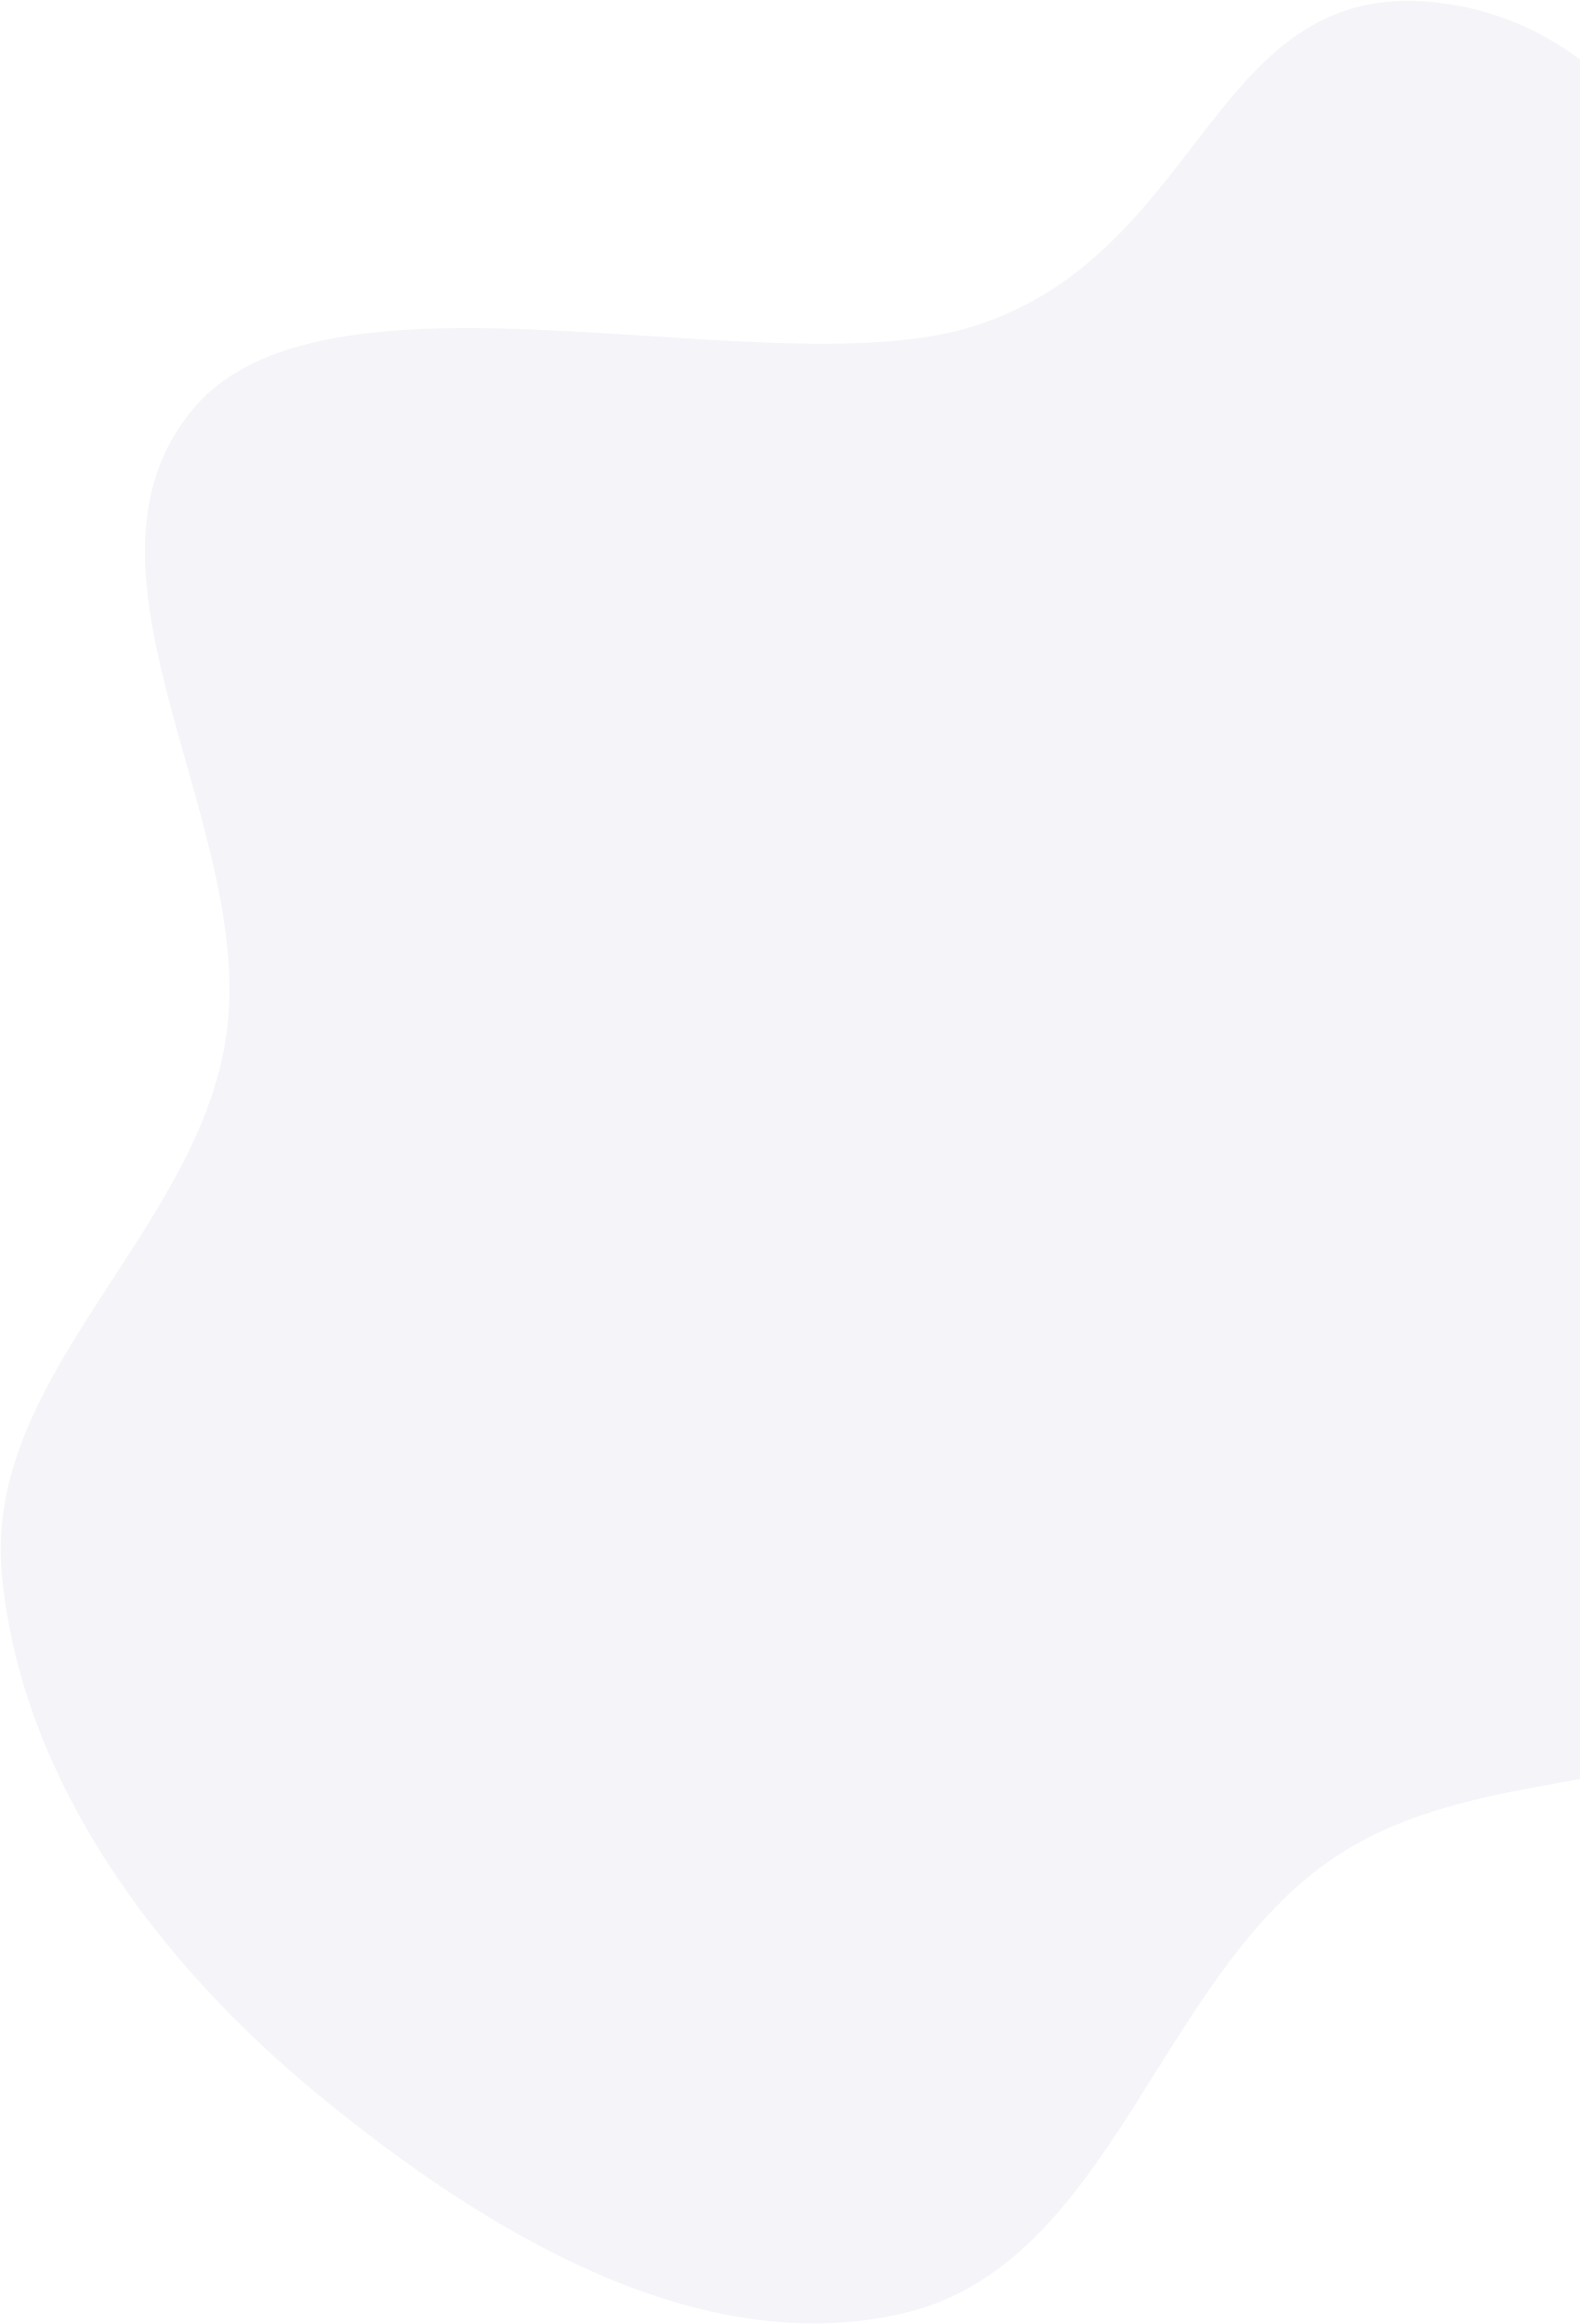
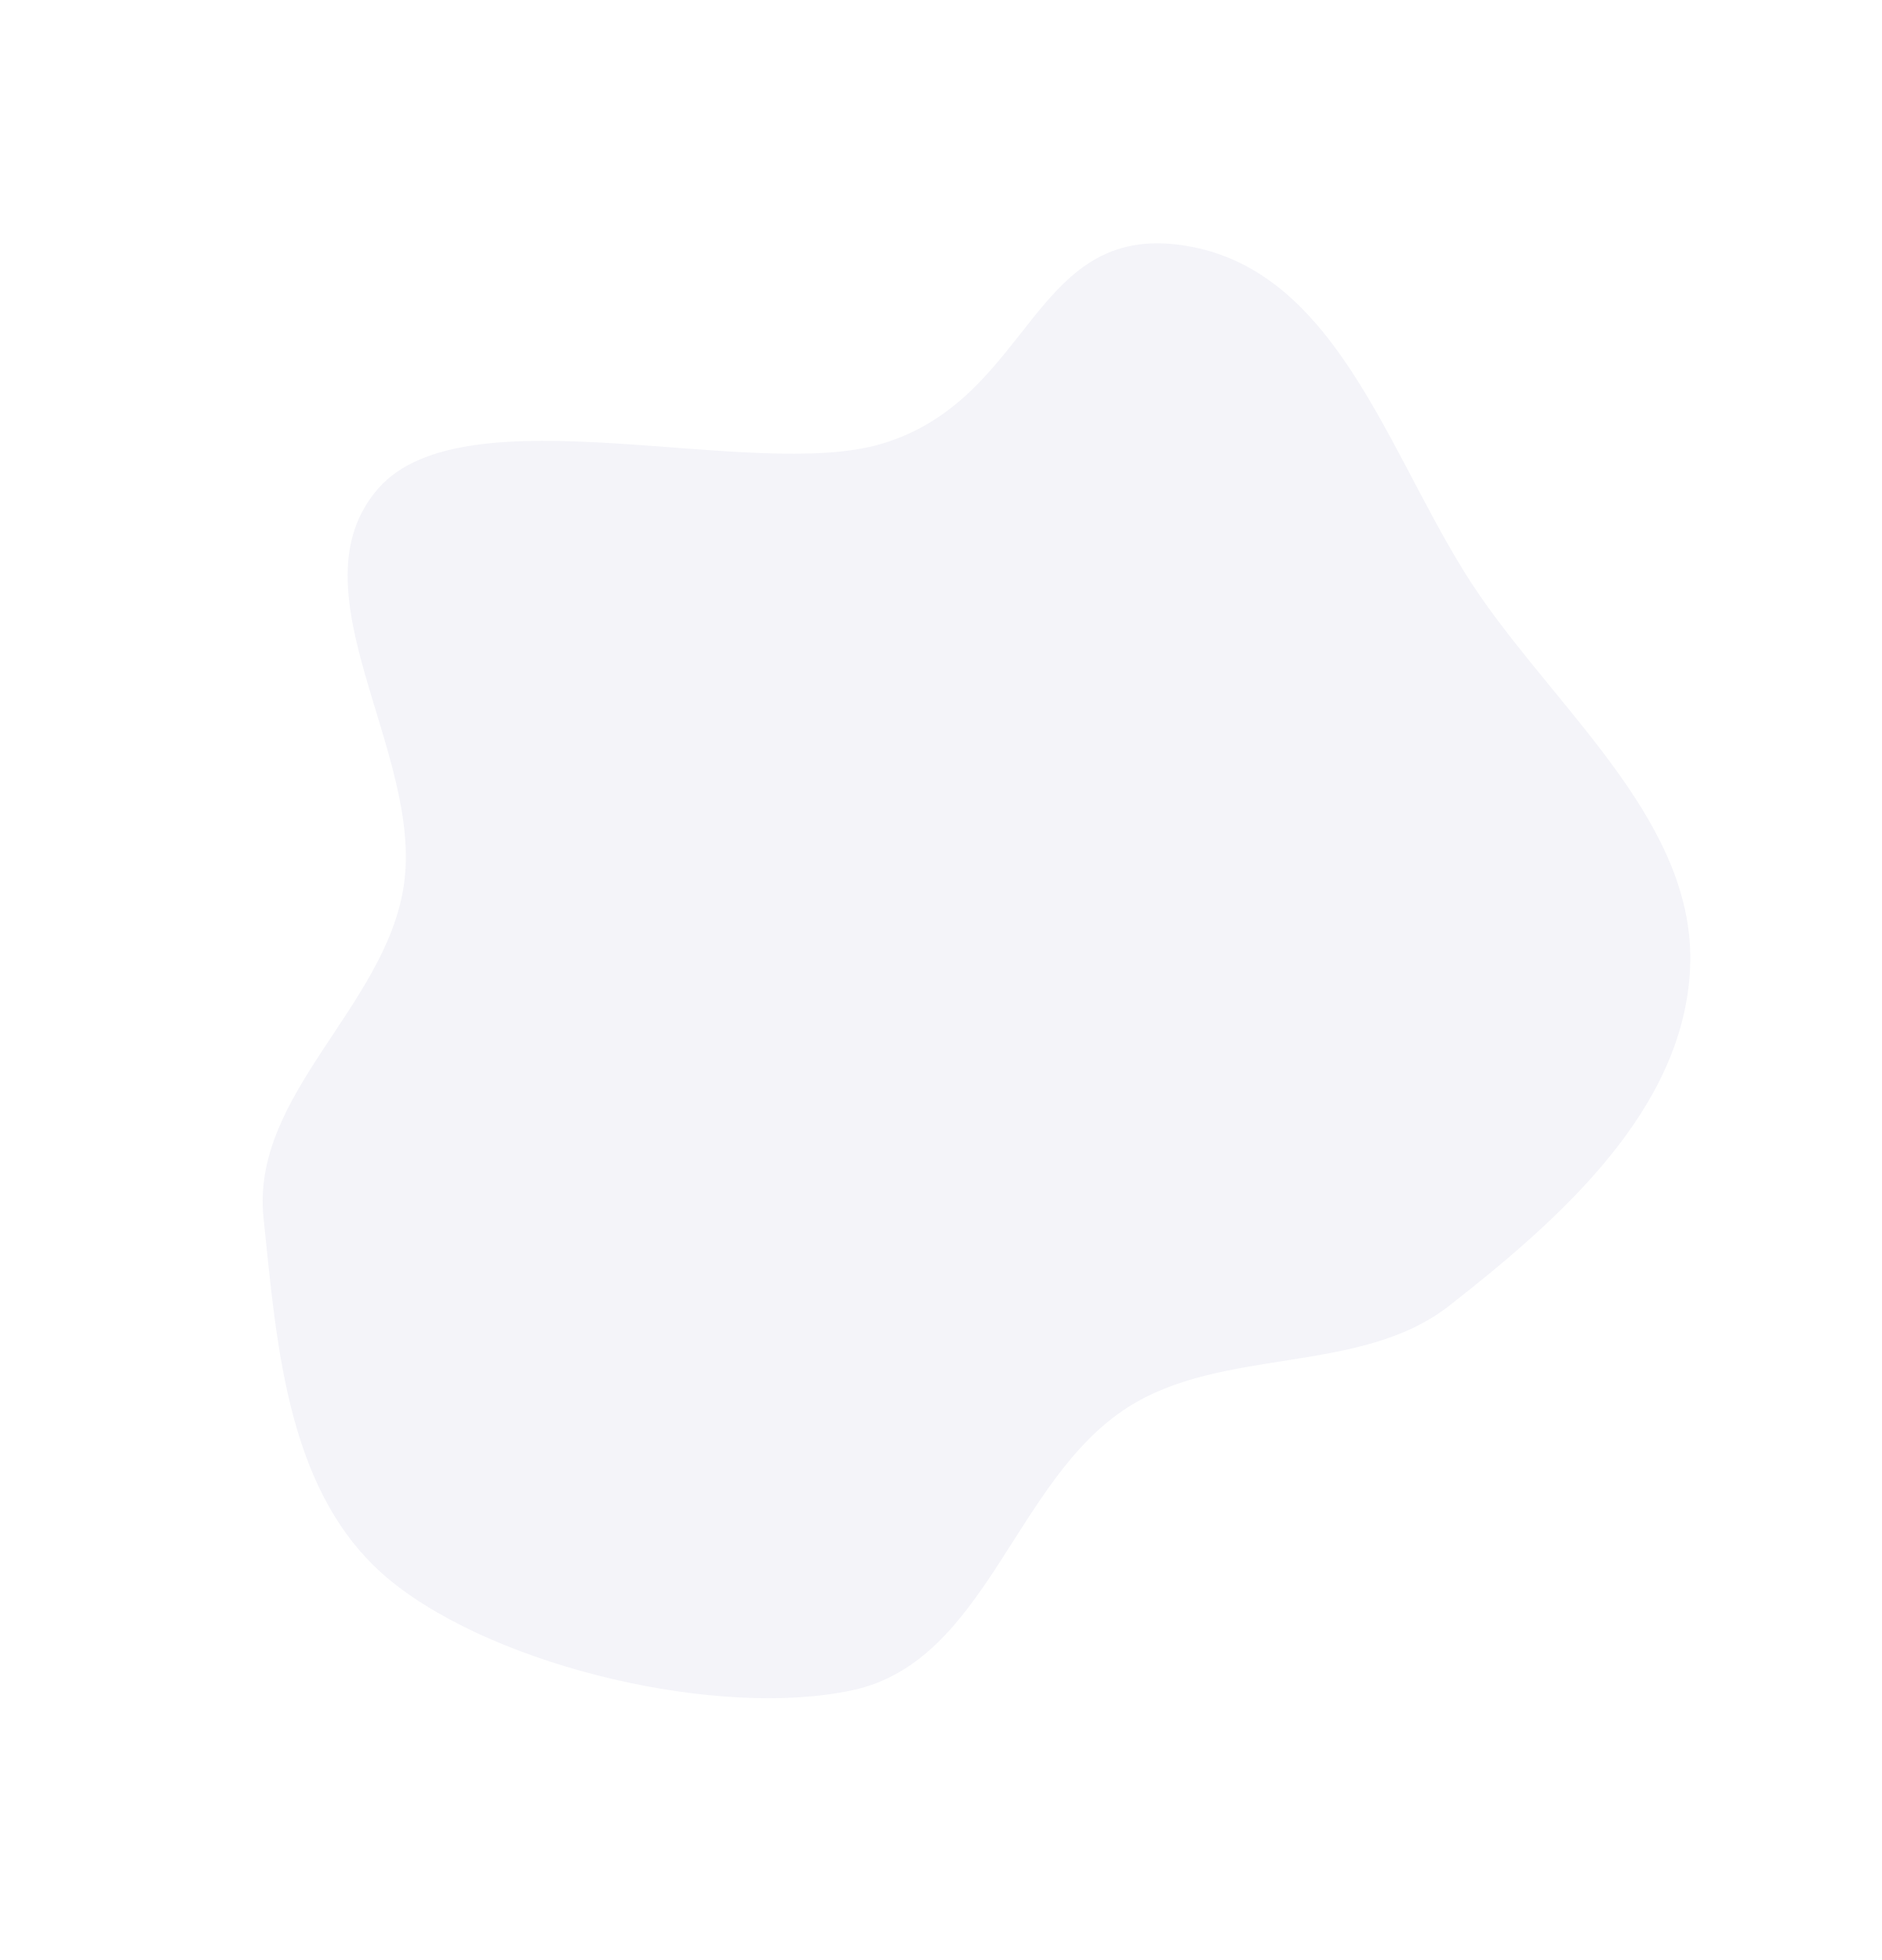
- <svg xmlns="http://www.w3.org/2000/svg" width="1763" height="2593" viewBox="0 0 1763 2593" fill="none">
-   <path fill-rule="evenodd" clip-rule="evenodd" d="M1626.4 6.273C1889.99 54.464 1969.37 398.045 2117.55 620.798C2258.15 832.143 2485.72 1024.34 2471.77 1277.05C2457.89 1528.52 2243.74 1725.13 2047.84 1883.71C1892.27 2009.66 1655.76 1960.71 1489.46 2072.26C1291.45 2205.07 1240.96 2526.5 1008.38 2580.93C778.003 2634.85 538.753 2487.92 355.701 2337.59C176.11 2190.1 22.407 1985.05 1.95 1754.4C-17.377 1536.5 215.769 1378.15 251.478 1162.49C290.863 924.639 60.273 637.361 217.237 454.246C369.624 276.47 863.201 435.037 1086.91 363.92C1353.32 279.229 1350.92 -44.094 1626.4 6.273Z" fill="#F4F4F9" />
+ <svg xmlns="http://www.w3.org/2000/svg" width="3233" height="3369" viewBox="0 0 3233 3369" fill="none">
+   <path fill-rule="evenodd" clip-rule="evenodd" d="M2047.01 424.074C2309.91 474.031 2393.29 807.21 2543.59 1024.46C2686.2 1230.57 2915.11 1419.29 2904.46 1663.43C2893.86 1906.36 2683.27 2093.7 2490.36 2244.52C2337.16 2364.29 2101.19 2313.95 1937.13 2419.66C1741.79 2545.53 1695.65 2855.64 1464.92 2905.29C1236.36 2954.47 858.047 2866.95 673.975 2719.27C493.381 2574.39 476.171 2316.61 452.868 2093.36C430.852 1882.45 660.829 1732.34 693.607 1524.31C729.76 1294.86 496.632 1014.18 650.486 839.157C799.853 669.236 1293.03 828.84 1514.74 762.944C1778.75 684.471 1772.23 371.86 2047.01 424.074Z" fill="#F4F4F9" />
</svg>
